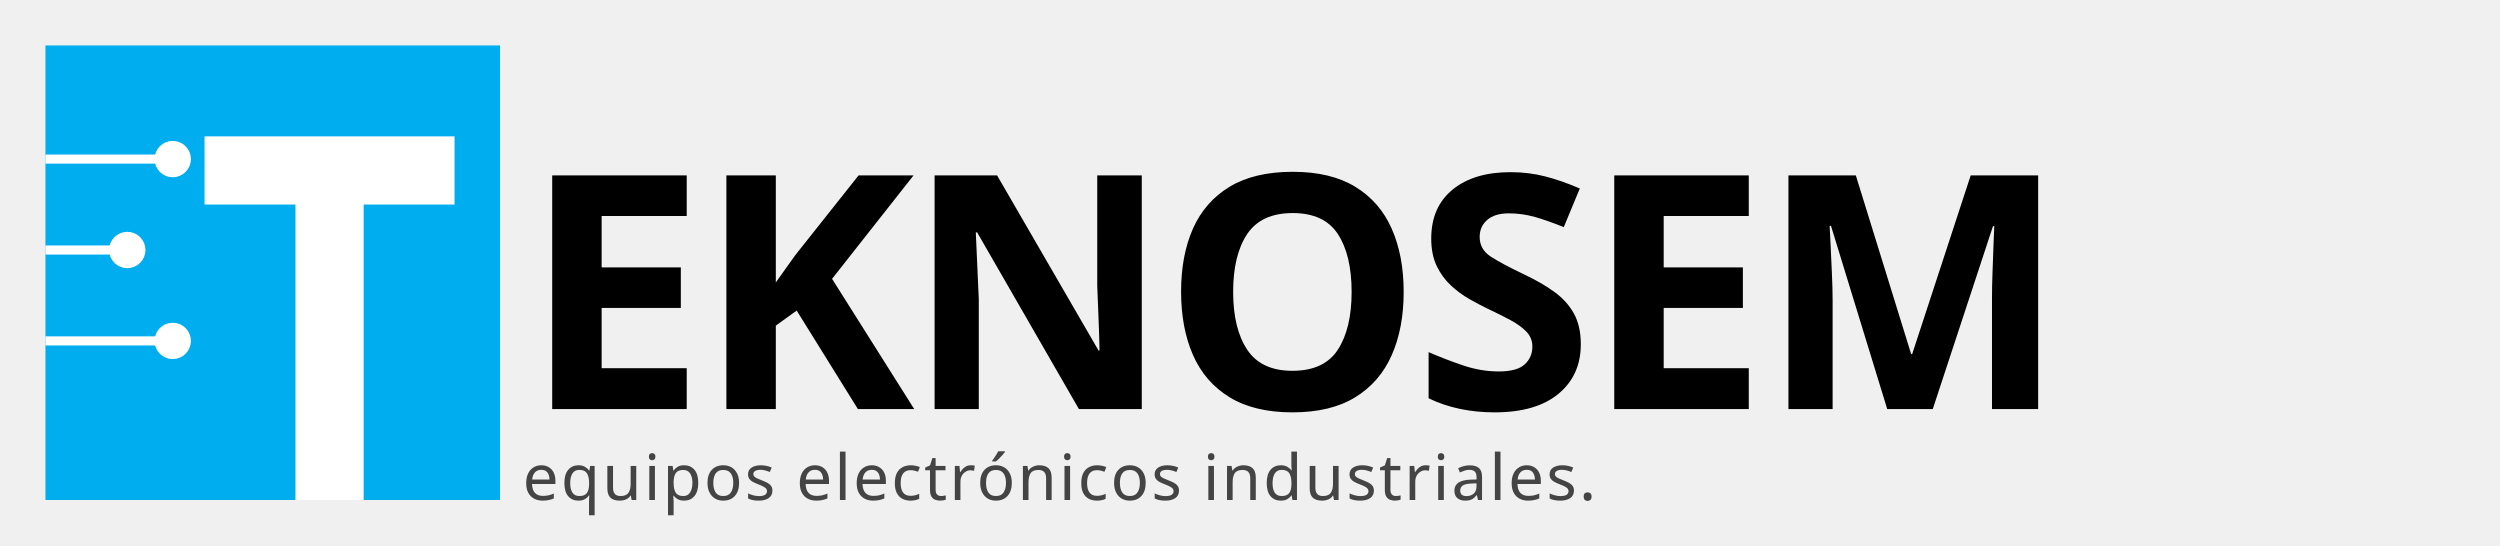
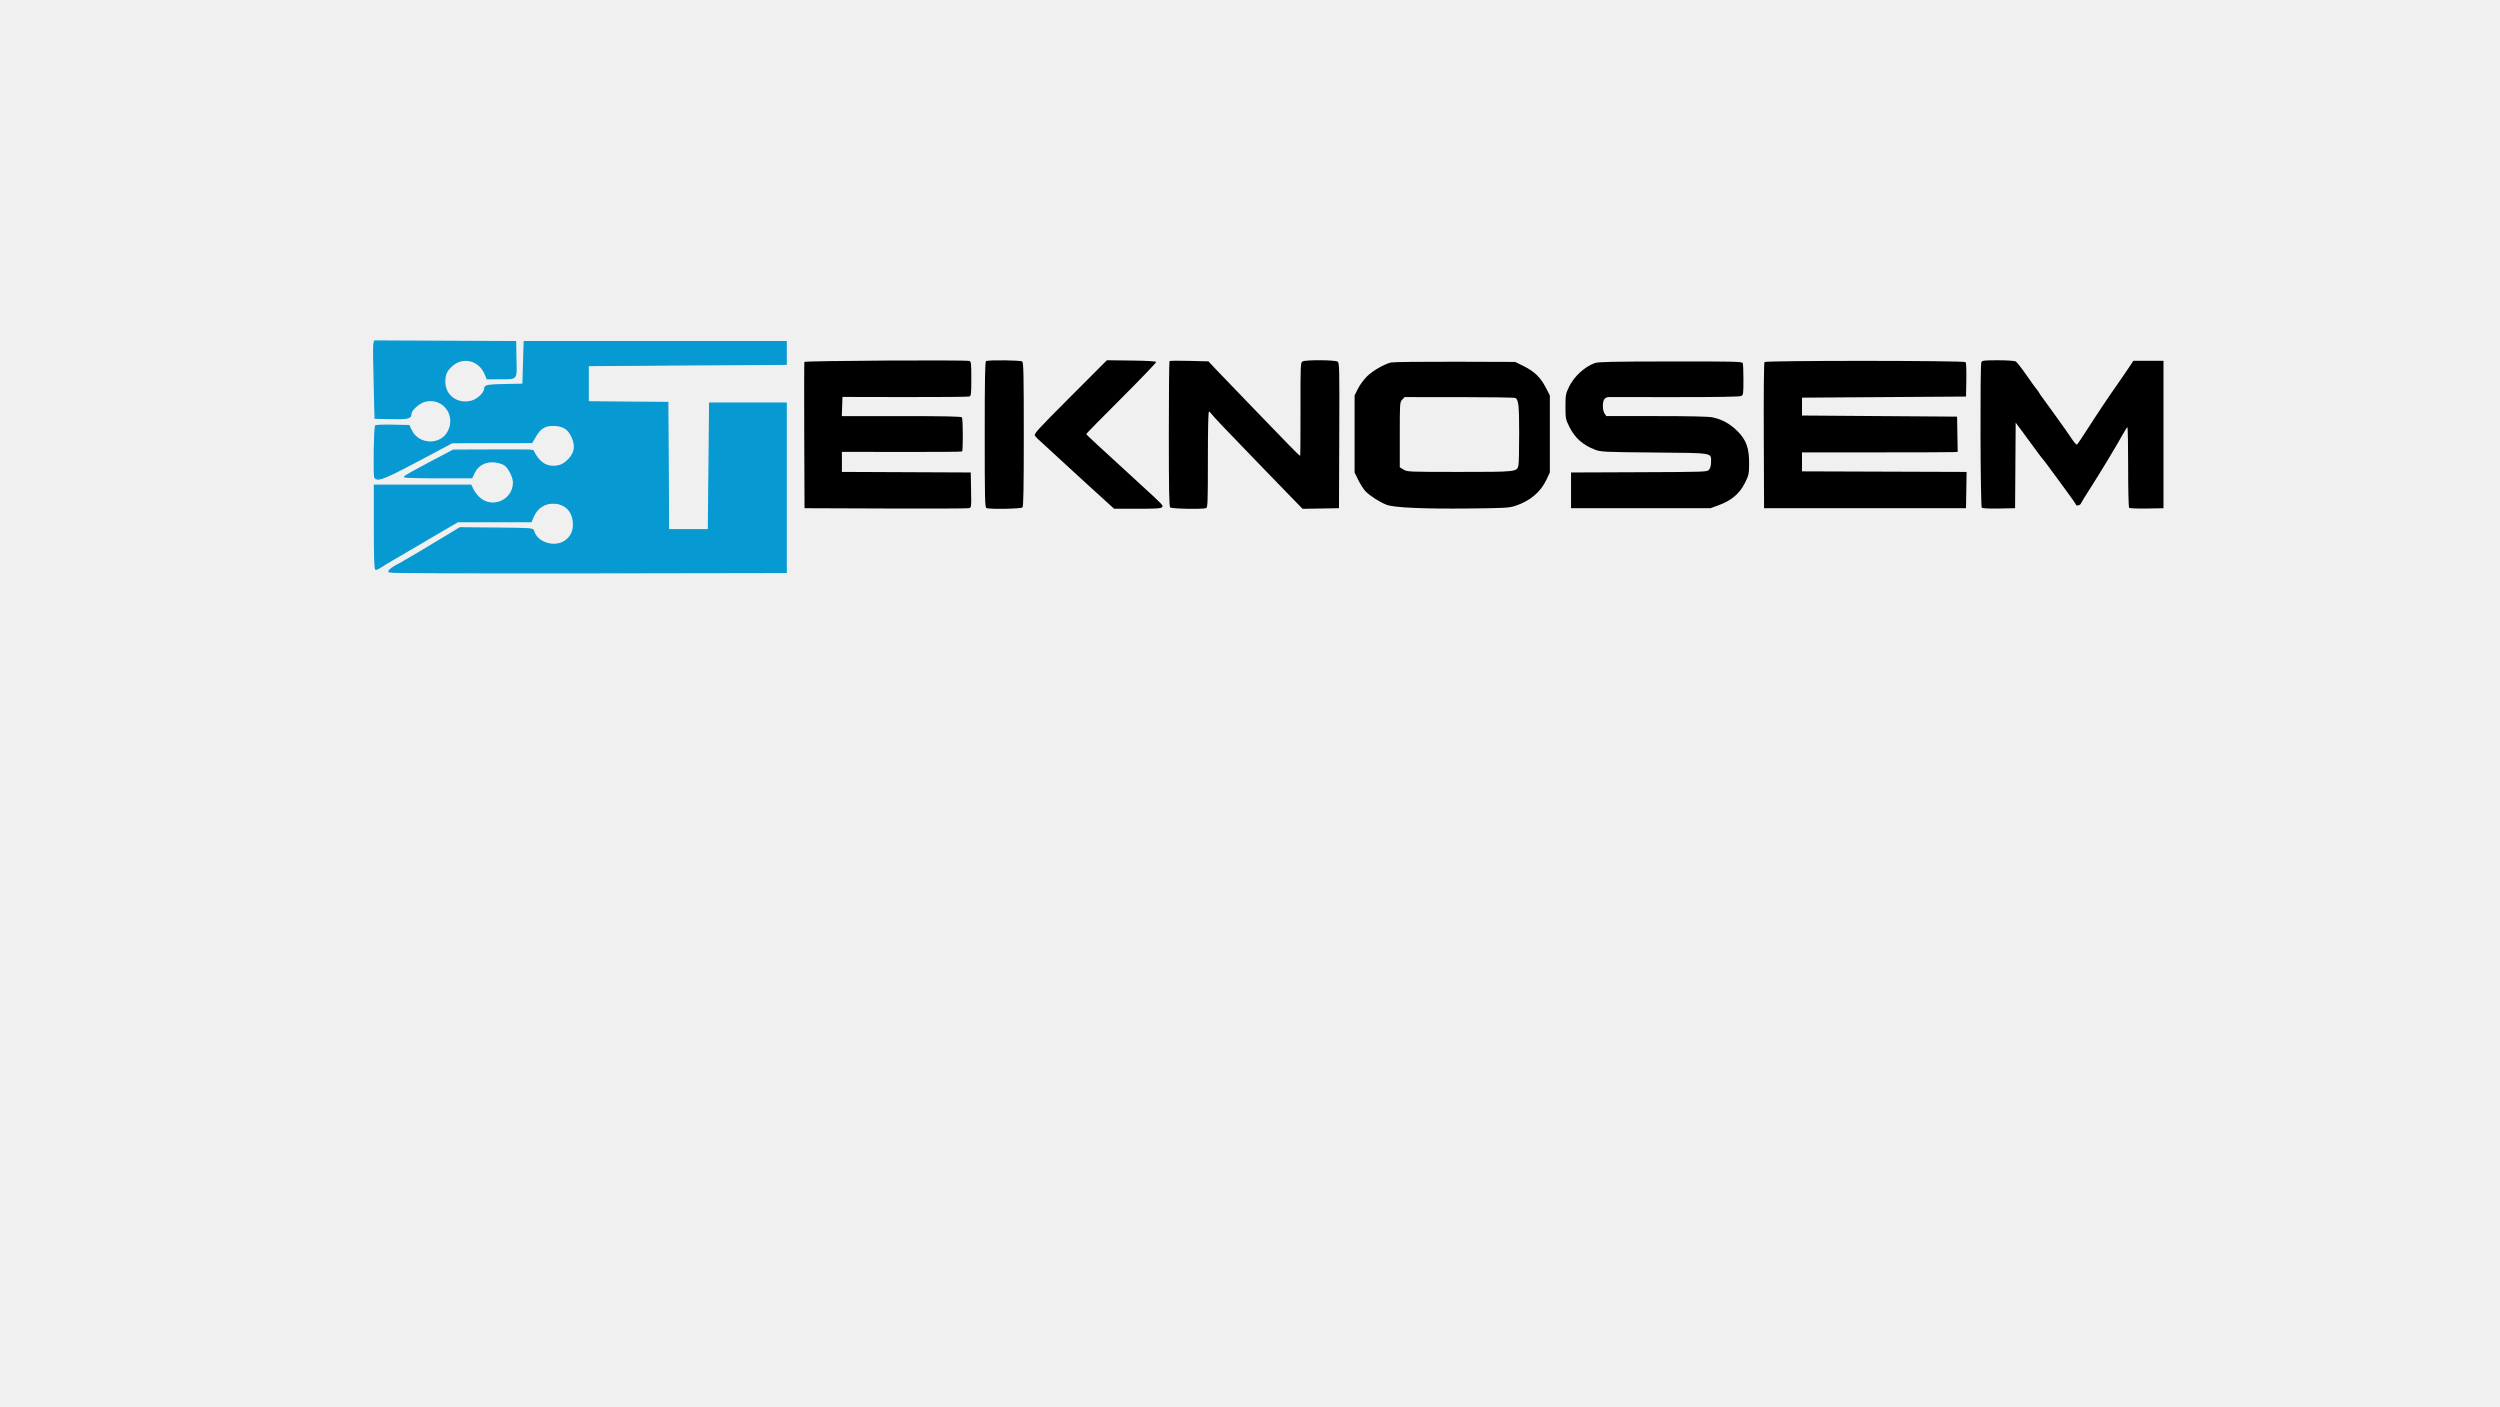
- <svg xmlns="http://www.w3.org/2000/svg" viewBox="0 0 550 120">
-   <rect x="10" y="10" width="100" height="100" fill="#00AEEF" />
-   <g stroke="white" stroke-width="2">
-     <line x1="10" y1="35" x2="35" y2="35" />
-     <circle cx="38" cy="35" r="3" fill="white" />
-     <line x1="10" y1="55" x2="25" y2="55" />
-     <circle cx="28" cy="55" r="3" fill="white" />
-     <line x1="10" y1="75" x2="35" y2="75" />
-     <circle cx="38" cy="75" r="3" fill="white" />
-   </g>
-   <path d="M45 30 H100 V45 H80 V110 H65 V45 H45 Z" fill="white" />
-   <text x="115" y="90" font-family="sans-serif" font-size="72" font-weight="900" letter-spacing="-2" fill="black">EKNOSEM</text>
-   <text x="115" y="110" font-family="sans-serif" font-size="14" fill="#444" letter-spacing="0.5">equipos electrónicos industriales.</text>
+ <svg xmlns="http://www.w3.org/2000/svg" version="1.0" id="Capa_1" x="0px" y="0px" viewBox="0 0 1920 1080" style="enable-background:new 0 0 1920 1080;" xml:space="preserve">
+   <style type="text/css">
+ 	.st0{fill-rule:evenodd;clip-rule:evenodd;}
+ 	.st1{fill-rule:evenodd;clip-rule:evenodd;fill:#0799D2;stroke:#0799D2;stroke-miterlimit:10;}
+ </style>
+   <path class="st0" d="M617.77,277.96c-0.18,0.47-0.23,25.95-0.11,56.6l0.22,55.74l62.12,0.23c34.17,0.13,63,0.02,64.07-0.23  c1.94-0.47,1.95-0.55,1.71-13.96l-0.24-13.48l-49.48-0.22l-49.48-0.22v-15.41l45.78,0.09c25.18,0.05,46.1-0.11,46.48-0.35  c0.85-0.53,0.78-24.83-0.08-26.21c-0.43-0.7-13.33-0.97-46.42-0.97h-45.83l0.5-14.72l48.04,0.1c26.43,0.05,48.69-0.15,49.48-0.45  c1.26-0.48,1.44-2.18,1.44-13.69c0-11.78-0.16-13.19-1.5-13.59C741.55,276.32,618.12,277.06,617.77,277.96 M757.34,277.29  c-0.84,0.31-1.07,12.37-1.07,56.39c0,50.28,0.14,56.06,1.35,56.53c2.65,1.02,26.53,0.58,27.61-0.51c0.78-0.78,1.03-14.4,1.03-56.06  c0-46.08-0.19-55.2-1.2-56.03C783.9,276.65,759.86,276.37,757.34,277.29 M821.89,304.92c-25.85,25.91-28.1,28.4-26.99,29.81  c0.67,0.85,1.45,1.73,1.73,1.97c0.88,0.72,17.86,16.32,25.2,23.15c4.98,4.62,9.98,9.21,15.02,13.78  c4.46,4.04,10.52,9.54,13.45,12.22l5.35,4.88h17.9c14.48,0,18.09-0.23,18.91-1.23c1.07-1.29,0.81-1.56-15.81-16.78  c-5.16-4.73-10.32-9.47-15.46-14.21c-6.05-5.57-12.1-11.12-18.17-16.66c-4.83-4.41-8.78-8.24-8.78-8.52s12.15-12.65,27-27.48  c14.85-14.84,26.86-27.37,26.71-27.85c-0.19-0.56-7.22-0.96-19.07-1.1l-18.78-0.23L821.89,304.92z M898.18,277.3  c-0.29,0.29-0.52,25.46-0.52,55.95c0,41.96,0.25,55.67,1.03,56.45c1.08,1.09,24.96,1.53,27.61,0.51c1.2-0.46,1.35-4.55,1.35-37.3  c0-22.67,0.31-36.78,0.81-36.78c0.45,0,1.12,0.54,1.5,1.2s4.31,5.01,8.74,9.65c10.71,11.22,45.83,47.59,54.67,56.61l7.03,7.18  l27.93-0.47l0.22-55.74c0.2-51.64,0.11-55.82-1.23-56.81c-1.83-1.35-24.45-1.49-26.91-0.18c-1.62,0.87-1.67,2.02-1.62,36.55  c0.03,19.61-0.09,35.8-0.27,35.97c-0.18,0.18-4.31-3.82-9.19-8.9c-4.88-5.07-17.95-18.59-29.06-30.05s-22.9-23.71-26.19-27.22  l-6-6.39l-14.68-0.38C905.32,276.95,898.47,277.01,898.18,277.3 M1355.15,278.06c-0.47,0.57-0.7,23.49-0.57,56.59l0.22,55.65h155.09  l0.23-13.93l0.23-13.93l-63.21-0.22l-63.21-0.22v-14.57h56.98c31.34,0,58.24-0.1,59.79-0.22l2.81-0.21l-0.24-13.51l-0.23-13.51  l-59.55-0.43l-59.55-0.43V305.4l125.96-0.85l0.24-12.8c0.14-7.56-0.11-13.14-0.6-13.64  C1508.28,276.87,1356.19,276.81,1355.15,278.06 M1521.67,278.18c-1.06,2.23-0.72,110.66,0.34,111.73c0.53,0.53,5.7,0.77,13.22,0.63  l12.36-0.24l0.22-32.86l0.22-32.86l5.32,7.14c3.32,4.46,6.61,8.94,9.87,13.44c2.5,3.46,5.02,6.78,5.59,7.36  c0.58,0.58,3.36,4.25,6.19,8.15s8.32,11.39,12.21,16.64c3.89,5.26,7.07,9.84,7.07,10.2c0,1.22,3.24,0.66,3.74-0.65  c0.28-0.72,3.57-6.09,7.33-11.94c7.67-11.93,20.55-33.3,24.99-41.41c1.6-2.94,3.19-5.35,3.51-5.36c0.32-0.01,0.58,13.73,0.57,30.53  c-0.01,17.43,0.32,30.88,0.77,31.32c0.43,0.43,6.54,0.68,13.57,0.55l12.79-0.23V277.11h-23.14l-3.68,5.57  c-2.03,3.07-5.6,8.28-7.94,11.58c-6.62,9.34-16.31,23.82-23.96,35.79c-3.83,6.01-7.31,11.14-7.71,11.39  c-0.41,0.26-2.1-1.57-3.74-4.06c-1.65-2.49-4.11-6.07-5.48-7.96c-1.36-1.89-5.64-7.86-9.5-13.29c-3.86-5.42-7.55-10.51-8.21-11.29  c-0.65-0.79-1.6-2.21-2.1-3.15c-0.51-0.94-1.42-2.23-2.03-2.85s-4.11-5.48-7.77-10.78c-3.66-5.31-7.38-10.03-8.26-10.51  c-0.89-0.47-7.02-0.86-13.63-0.86C1523.8,276.68,1522.3,276.86,1521.67,278.18 M1068.33,278.37c-5.32,1.29-14.2,6.44-18.54,10.74  c-2.38,2.36-5.48,6.6-6.89,9.43l-2.57,5.15v59.21l2.88,5.85c1.58,3.21,4.11,7.12,5.62,8.68c3.32,3.42,10.66,8.12,15.92,10.2  c5.67,2.24,28.35,3.27,63.84,2.89c27.95-0.3,30.37-0.44,35.56-2.17c10.91-3.62,19.03-10.48,23.44-19.79l2.7-5.7v-59.17l-3.17-6.11  c-4.06-7.81-8.59-12.22-16.82-16.33l-6.58-3.29l-46.27-0.15C1092,277.75,1069.89,277.99,1068.33,278.37 M1224.78,278.84  c-7.95,2.92-16.08,10.46-19.85,18.42c-2.46,5.18-2.65,6.24-2.65,15.03c0,8.98,0.15,9.74,2.86,15.27  c4.29,8.71,10.42,14.2,19.92,17.83c4.39,1.67,6.79,1.79,45.29,2.14c46.19,0.42,43.75,0.01,43.75,7.23c0,2.6-0.54,4.71-1.5,5.88  c-1.49,1.81-1.68,1.82-53.77,2.02l-52.27,0.21v27.44h107.11l6.53-2.41c9.58-3.53,15.79-8.81,19.83-16.89  c3.02-6.03,3.22-6.94,3.29-14.58c0.1-12.23-2.11-18.48-8.95-25.31c-5.67-5.66-11.82-9.05-19.23-10.61  c-2.95-0.62-18.02-0.95-43.01-0.95h-38.47l-1.33-1.91c-1.77-2.52-1.76-9.55,0.01-11.32c0.74-0.74,1.99-1.36,2.79-1.37  c0.79-0.01,23.71,0,50.94,0.02c33.25,0.03,50.06-0.26,51.2-0.87c1.56-0.83,1.69-1.83,1.69-12.38c0-6.31-0.23-12.09-0.52-12.83  c-0.47-1.22-6.12-1.35-55.48-1.3C1238.6,277.65,1227.36,277.89,1224.78,278.84 M1076.89,306.96c-1.82,1.94-1.86,2.49-1.86,26.94  v24.95l2.89,1.79c2.82,1.74,3.86,1.79,42.89,1.79c44.3,0,44.33-0.01,45.37-5.22c0.3-1.49,0.54-12.48,0.54-24.42  c0-21.15-0.47-25.64-2.84-27.15c-0.56-0.35-19.94-0.65-43.07-0.66l-42.05-0.01L1076.89,306.96z" />
+   <path class="st1" d="M287.2,264.07c-0.26,1.2-0.16,14.53,0.22,29.62l0.7,27.45l12.37,0.27c12.84,0.28,15.05-0.26,15.05-3.68  c0-2.77,6.21-8.41,10.53-9.58c13.88-3.74,24.91,10.23,18.3,23.17c-5.8,11.38-23.12,10.83-28.63-0.9l-1.65-3.52l-12.43-0.27  c-6.83-0.15-12.75,0.07-13.15,0.49c-0.99,1.04-1.53,38.02-0.57,39.52c2.09,3.25,7.28,1.06,44.15-18.66l15.1-8.07l30.61-0.03  l30.61-0.04l2.88-4.94c3.79-6.49,7.84-8.72,14.98-8.25c6.92,0.44,10.59,3.05,13.35,9.47c2.69,6.25,2.03,11.24-2.11,15.95  c-3.86,4.39-7.4,6.13-12.51,6.13c-6.77,0-11.58-3.77-15.79-12.35c-0.09-0.17-13.86-0.26-30.6-0.2l-30.45,0.11l-18.69,9.84  c-10.28,5.41-18.71,10.17-18.73,10.56c-0.02,0.39,11.58,0.72,25.76,0.72h25.79l2.05-4.21c2.81-5.79,8.87-8.81,15.97-7.97  c2.73,0.33,6.05,1.38,7.38,2.35c3.18,2.32,6.75,9.42,6.75,13.44c0,13.95-16.63,21.16-26.67,11.57c-1.7-1.63-3.78-4.4-4.62-6.17  l-1.53-3.22H287.6v32.26c0,22.74,0.31,32.27,1.06,32.27c0.58,0,2.21-0.76,3.61-1.68c1.48-0.97,2.97-1.91,4.48-2.83  c4.58-2.73,38.16-22.42,46.08-27.03l8.7-5.06h56.35l1.49-3.57c3.08-7.38,9.47-11.36,17.06-10.63c8.07,0.78,13.28,6.19,13.98,14.51  c0.55,6.59-1.63,11.5-6.56,14.76c-8.31,5.5-21.64,1.16-24.07-7.82c-0.51-1.89-1.35-1.95-28.56-2.21l-28.04-0.25l-5.6,3.46  c-9.66,5.97-40.93,24.5-41.34,24.5c-0.22,0-2.17,1.12-4.33,2.49c-2.39,1.51-3.59,2.84-3.06,3.38c0.53,0.53,61.53,0.78,152.9,0.64  l152.01-0.25V309.59h-58.71l-0.48,48.64l-0.48,48.64h-30.72l-0.08-21.67c-0.05-11.92-0.17-33.91-0.28-48.86l-0.2-27.2l-30.55-0.25  l-30.56-0.26V280.7l76.03-0.49l76.03-0.48V262.4H402.64l-0.48,16.37l-0.48,16.37l-12.51,0.24c-14.96,0.28-16.84,0.63-16.84,3.12  c0,3.18-5.35,8.31-10.05,9.63c-10.7,3-20.74-4.08-20.74-14.61c-0.01-5.83,0.99-8.32,4.86-12.1c8.53-8.35,21.57-5.43,26.3,5.9  l1.46,3.49l8.96-0.01c14.43-0.02,13.38,1.17,13.06-14.79l-0.26-13.6l-108.23-0.5L287.2,264.07z" />
</svg>
